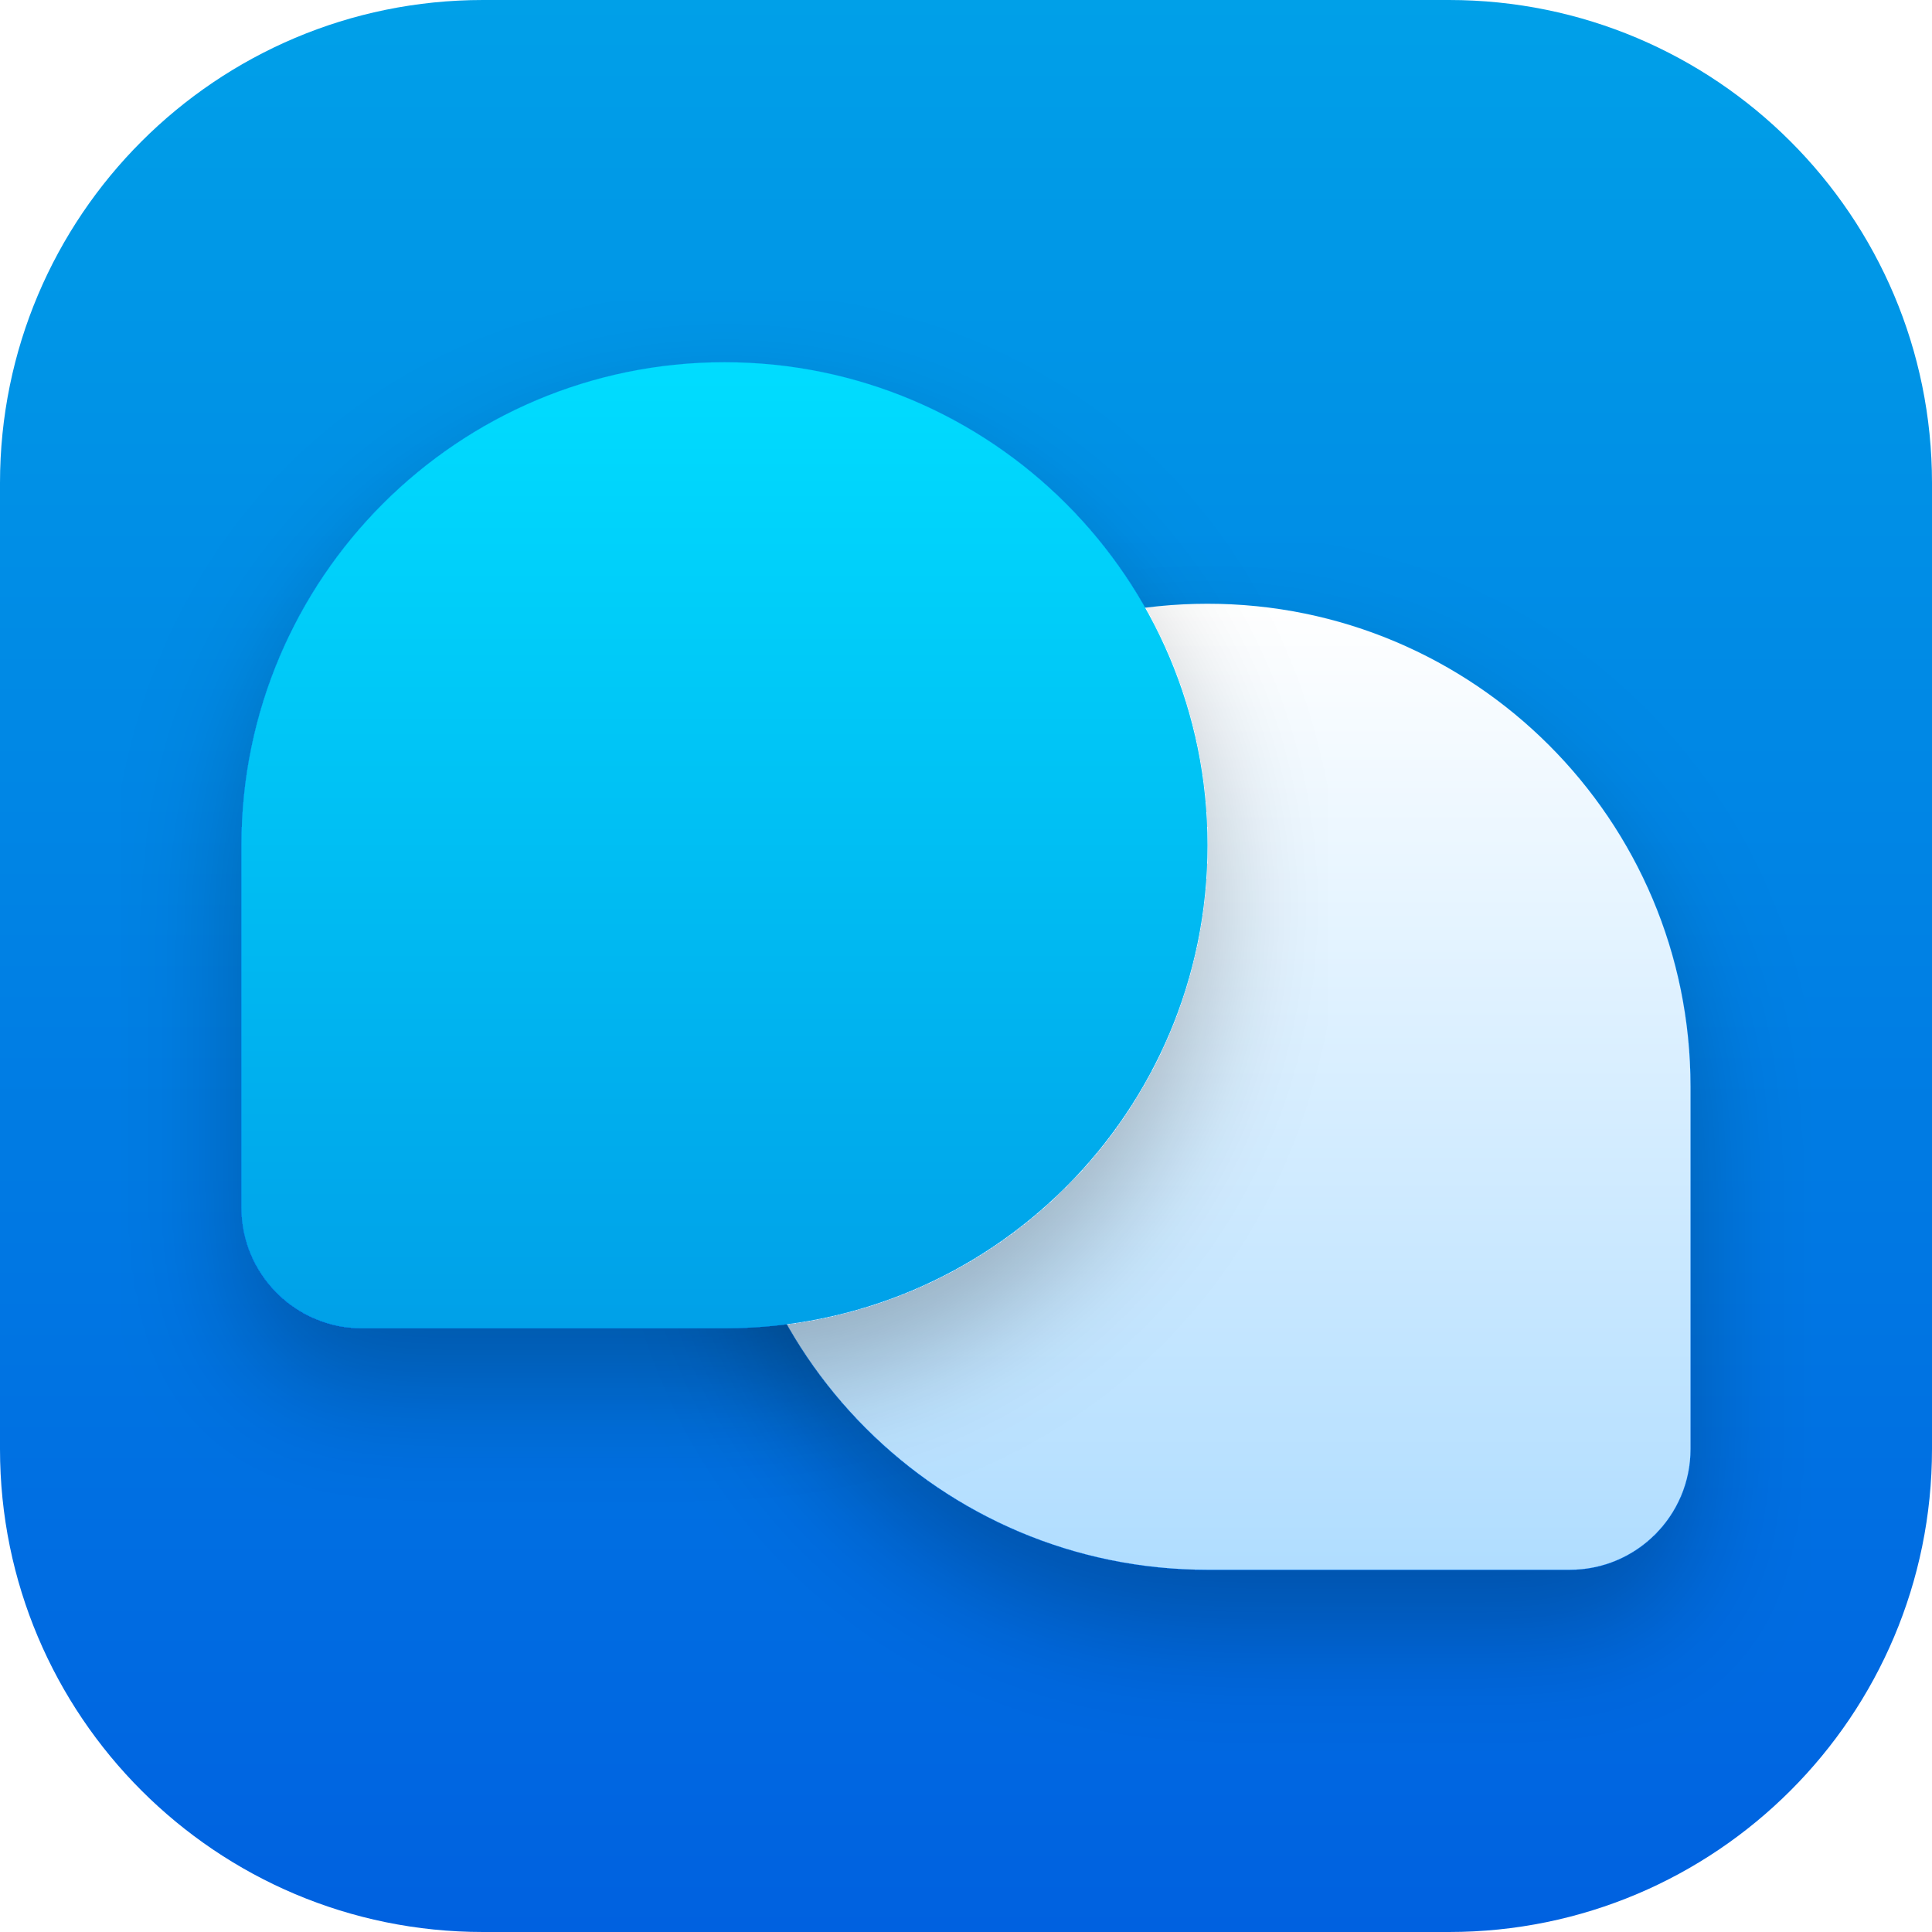
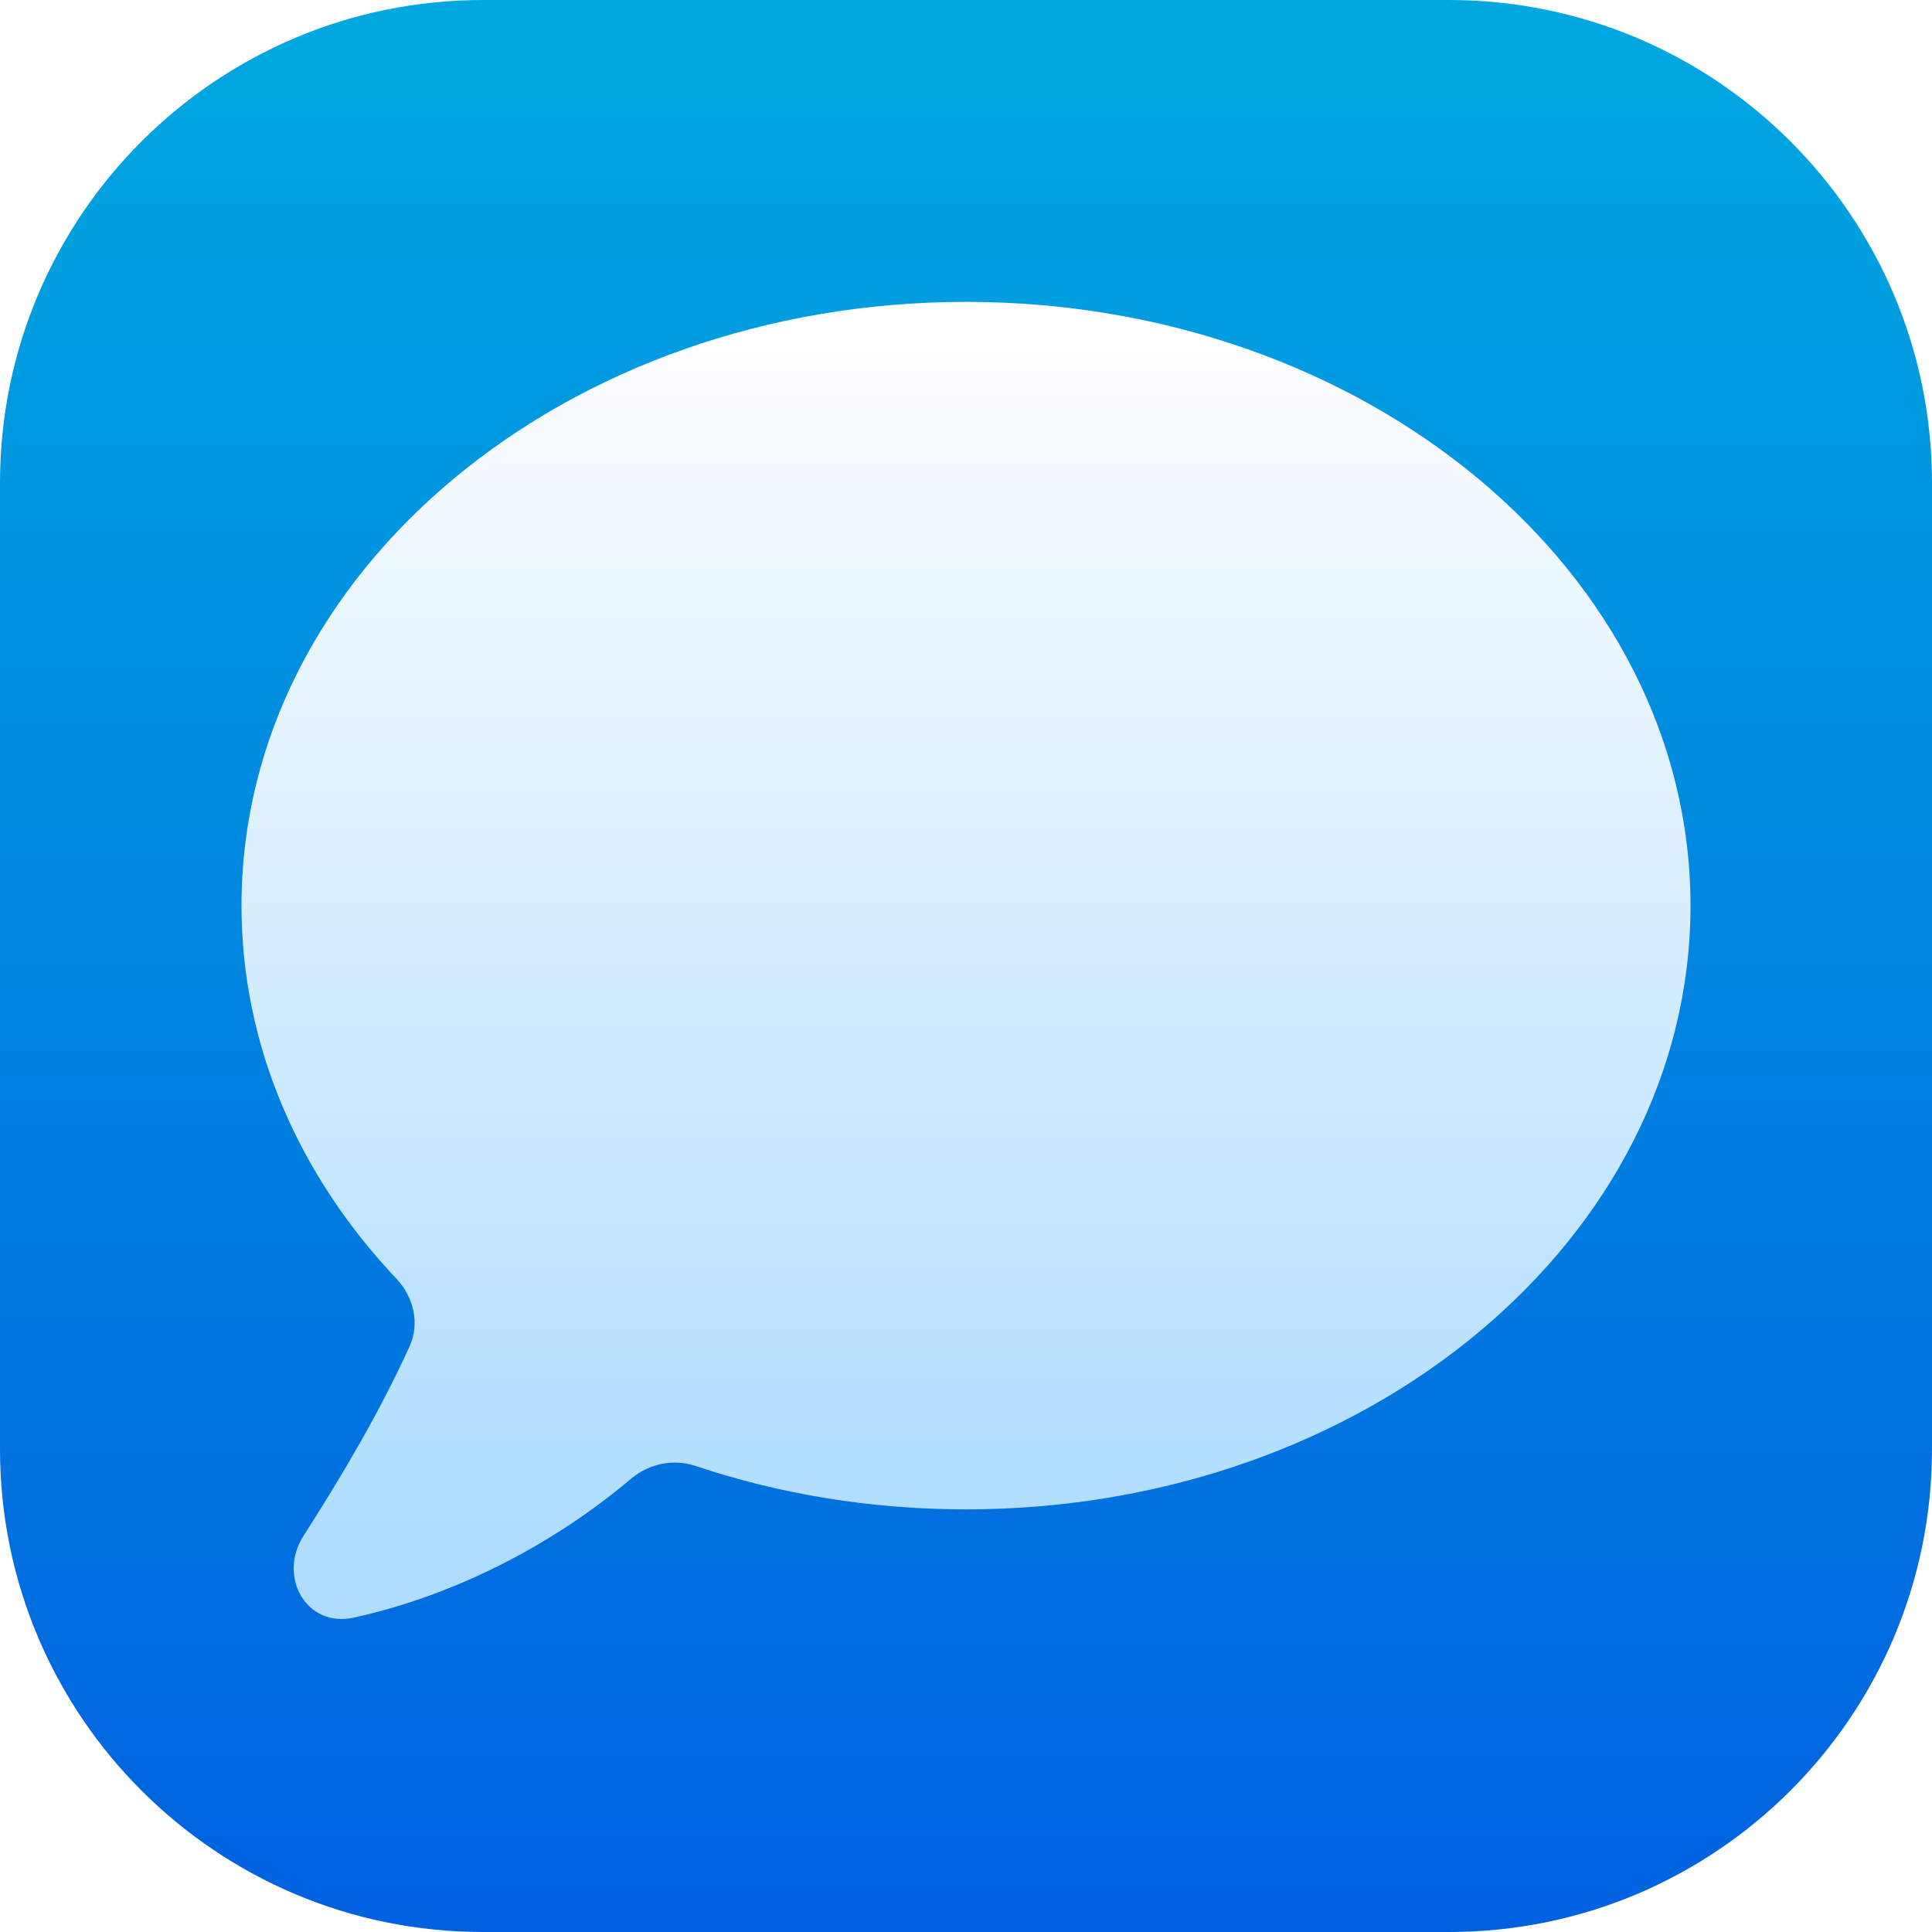
<svg xmlns="http://www.w3.org/2000/svg" width="16" height="16" viewBox="0 0 16 16" fill="none">
  <rect width="16" height="16" rx="4" fill="url(#paint0_linear_26_333)" />
-   <g filter="url(#filter0_d_26_333)">
-     <path d="M6 9C6 6.791 7.791 5 10 5C12.209 5 14 6.791 14 9V12C14 12.552 13.552 13 13 13H10C7.791 13 6 11.209 6 9Z" fill="url(#paint1_linear_26_333)" />
-   </g>
-   <g filter="url(#filter1_d_26_333)">
-     <path d="M2 7C2 4.791 3.791 3 6 3C8.209 3 10 4.791 10 7C10 9.209 8.209 11 6 11H3C2.448 11 2 10.552 2 10V7Z" fill="url(#paint2_linear_26_333)" />
-   </g>
+   <path fill-rule="evenodd" clip-rule="evenodd" d="M8 12.5C11.314 12.5 14 10.261 14 7.5C14 4.739 11.314 2.5 8 2.5C4.686 2.5 2 4.739 2 7.5C2 8.667 2.48 9.741 3.284 10.591C3.426 10.742 3.478 10.961 3.392 11.15C3.144 11.695 2.838 12.212 2.513 12.72C2.298 13.056 2.537 13.482 2.927 13.397C3.779 13.21 4.587 12.786 5.228 12.245C5.376 12.12 5.58 12.079 5.763 12.141C6.454 12.373 7.209 12.5 8 12.5Z" fill="url(#paint1_linear_26_333)" />
  <defs>
-     <filter id="filter0_d_26_333" x="5" y="4.5" width="10" height="10" filterUnits="userSpaceOnUse" color-interpolation-filters="sRGB">
-       <feFlood flood-opacity="0" result="BackgroundImageFix" />
-       <feColorMatrix in="SourceAlpha" type="matrix" values="0 0 0 0 0 0 0 0 0 0 0 0 0 0 0 0 0 0 127 0" result="hardAlpha" />
-       <feOffset dy="0.5" />
-       <feGaussianBlur stdDeviation="0.5" />
-       <feComposite in2="hardAlpha" operator="out" />
-       <feColorMatrix type="matrix" values="0 0 0 0 0 0 0 0 0 0 0 0 0 0 0 0 0 0 0.25 0" />
-       <feBlend mode="normal" in2="BackgroundImageFix" result="effect1_dropShadow_26_333" />
-       <feBlend mode="normal" in="SourceGraphic" in2="effect1_dropShadow_26_333" result="shape" />
-     </filter>
-     <filter id="filter1_d_26_333" x="1" y="2.5" width="10" height="10" filterUnits="userSpaceOnUse" color-interpolation-filters="sRGB">
-       <feFlood flood-opacity="0" result="BackgroundImageFix" />
-       <feColorMatrix in="SourceAlpha" type="matrix" values="0 0 0 0 0 0 0 0 0 0 0 0 0 0 0 0 0 0 127 0" result="hardAlpha" />
-       <feOffset dy="0.5" />
-       <feGaussianBlur stdDeviation="0.5" />
-       <feComposite in2="hardAlpha" operator="out" />
-       <feColorMatrix type="matrix" values="0 0 0 0 0 0 0 0 0 0 0 0 0 0 0 0 0 0 0.25 0" />
-       <feBlend mode="normal" in2="BackgroundImageFix" result="effect1_dropShadow_26_333" />
-       <feBlend mode="normal" in="SourceGraphic" in2="effect1_dropShadow_26_333" result="shape" />
-     </filter>
    <linearGradient id="paint0_linear_26_333" x1="8" y1="0" x2="8" y2="16" gradientUnits="userSpaceOnUse">
-       <stop stop-color="#00A0E8" />
+       <stop stop-color="#00A8E0" />
      <stop offset="1" stop-color="#0061E0" />
    </linearGradient>
-     <linearGradient id="paint1_linear_26_333" x1="10" y1="5" x2="10" y2="13" gradientUnits="userSpaceOnUse">
+     <linearGradient id="paint1_linear_26_333" x1="8" y1="2.5" x2="8" y2="12.657" gradientUnits="userSpaceOnUse">
      <stop stop-color="white" />
      <stop offset="1" stop-color="#B0DDFF" />
    </linearGradient>
-     <linearGradient id="paint2_linear_26_333" x1="6" y1="3" x2="6" y2="11" gradientUnits="userSpaceOnUse">
-       <stop stop-color="#00DDFF" />
-       <stop offset="1" stop-color="#00A0E8" />
-     </linearGradient>
  </defs>
</svg>
